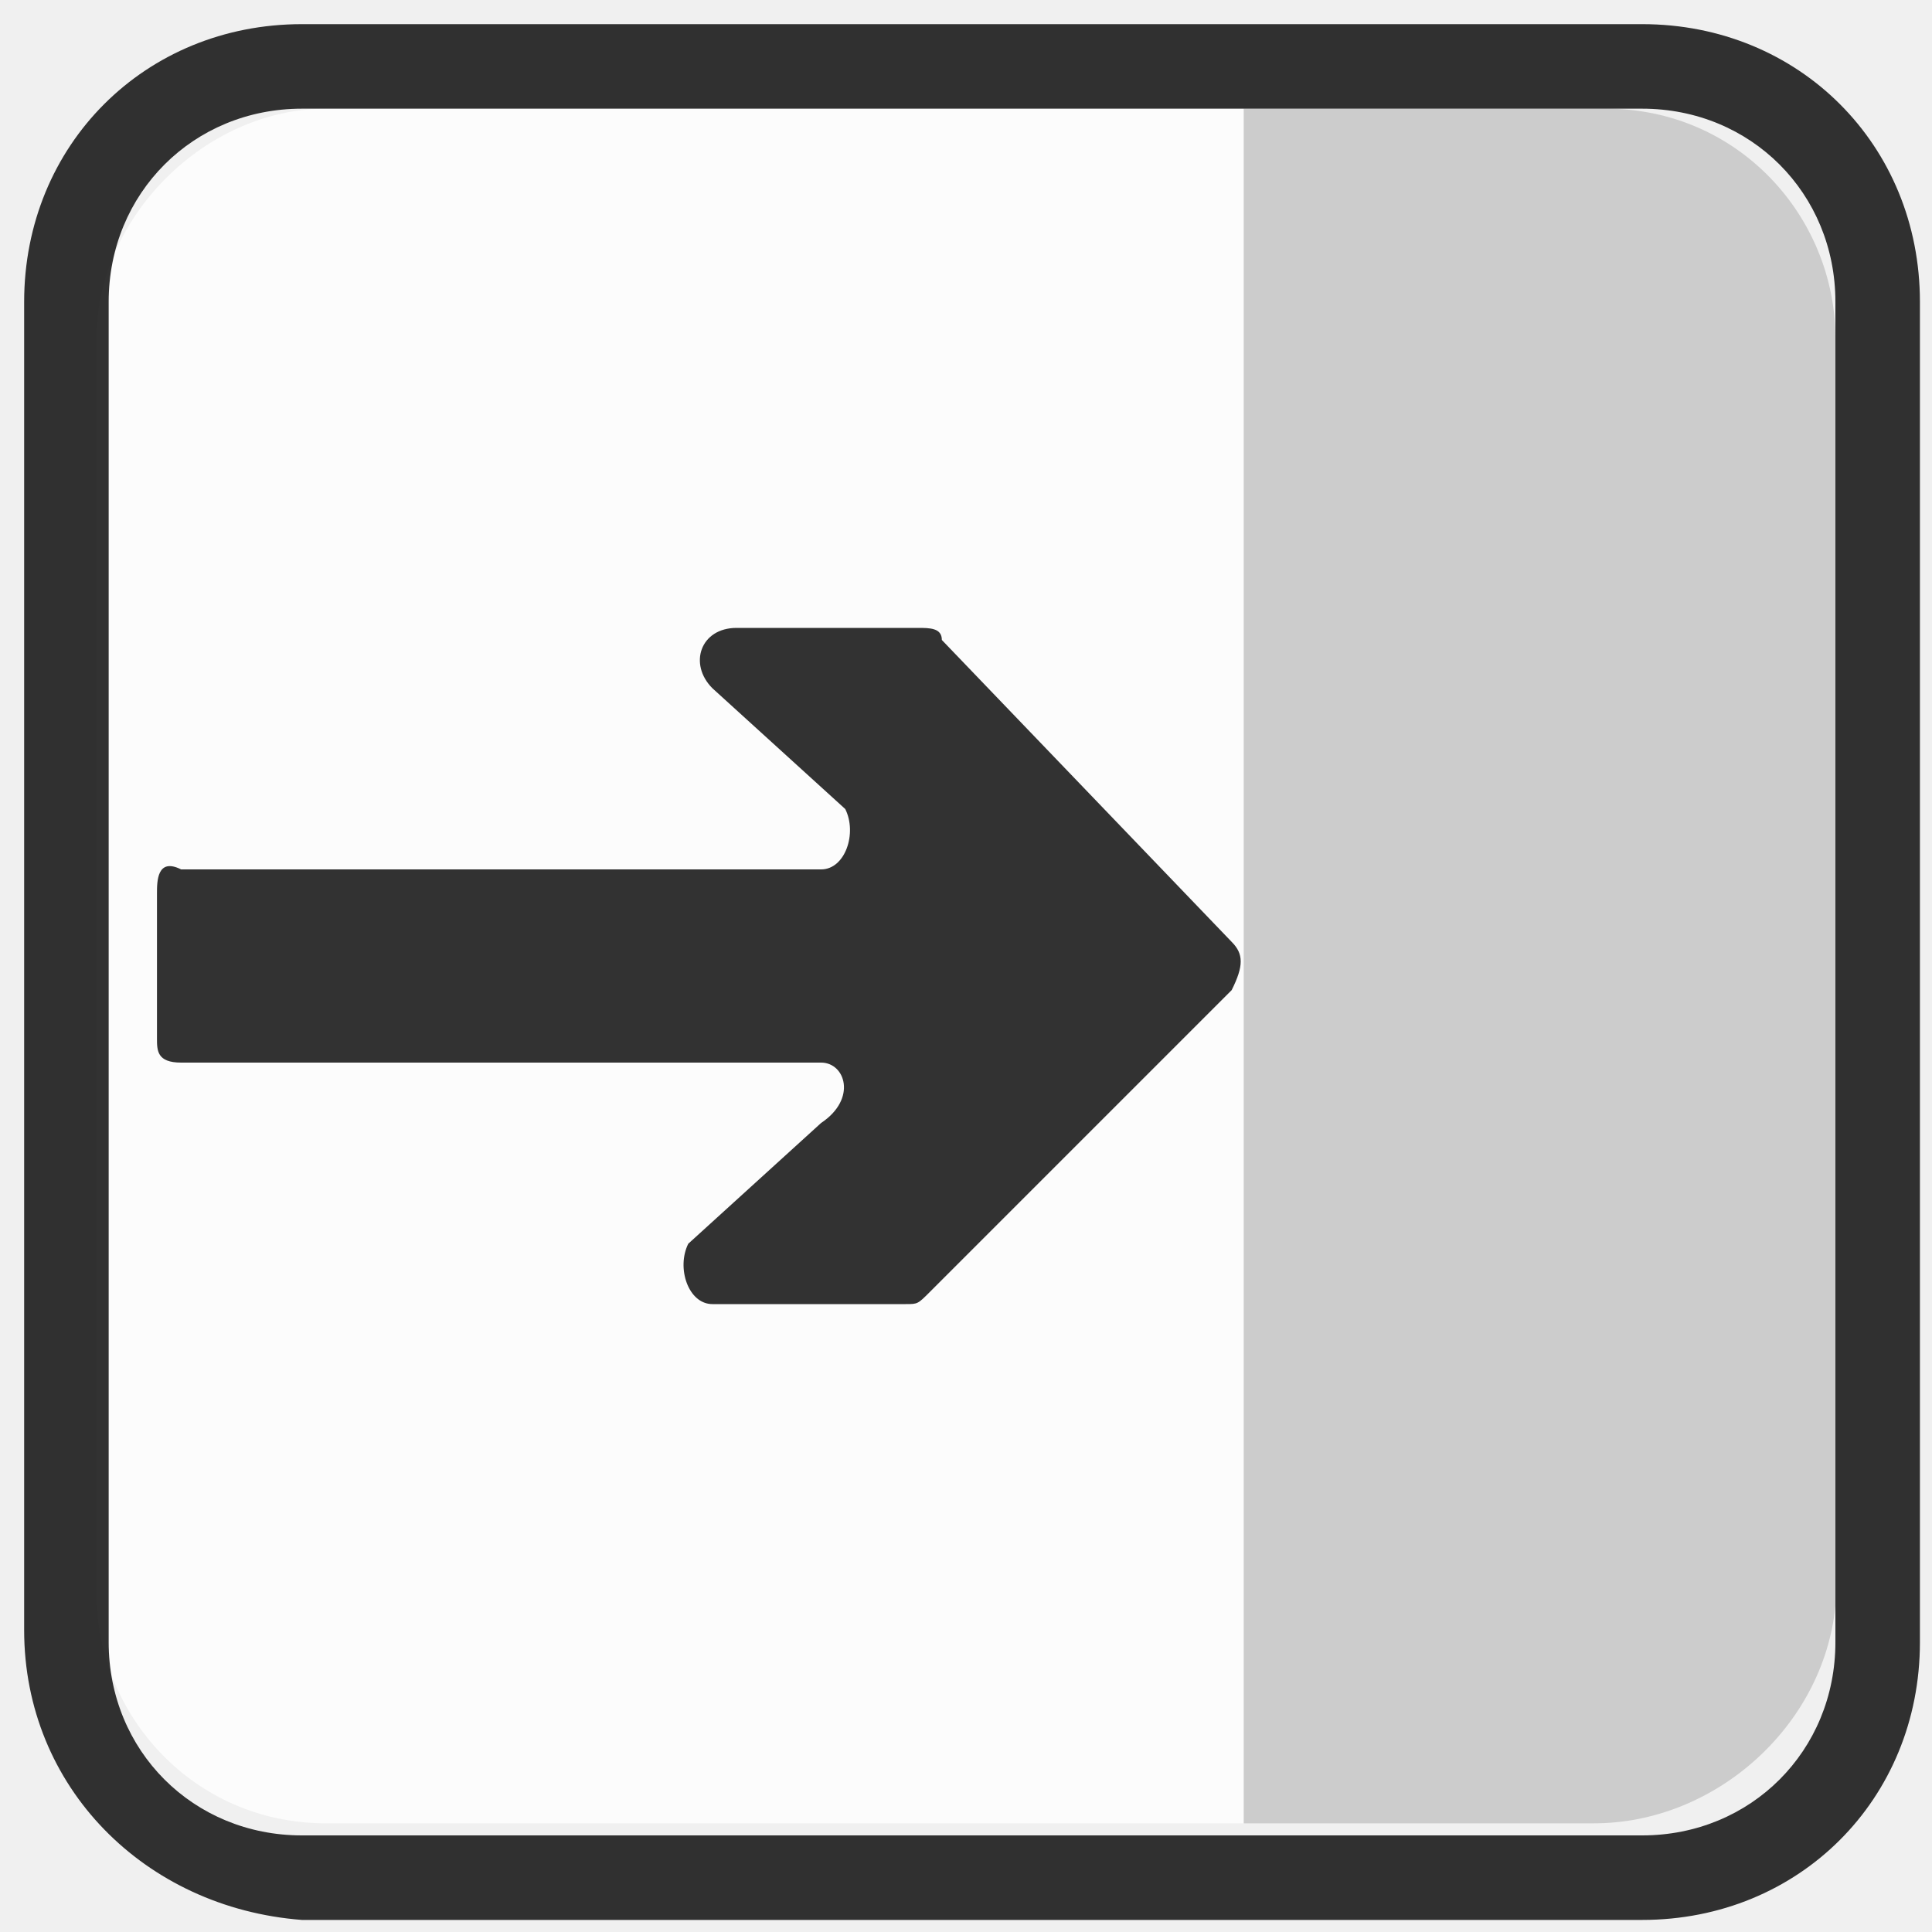
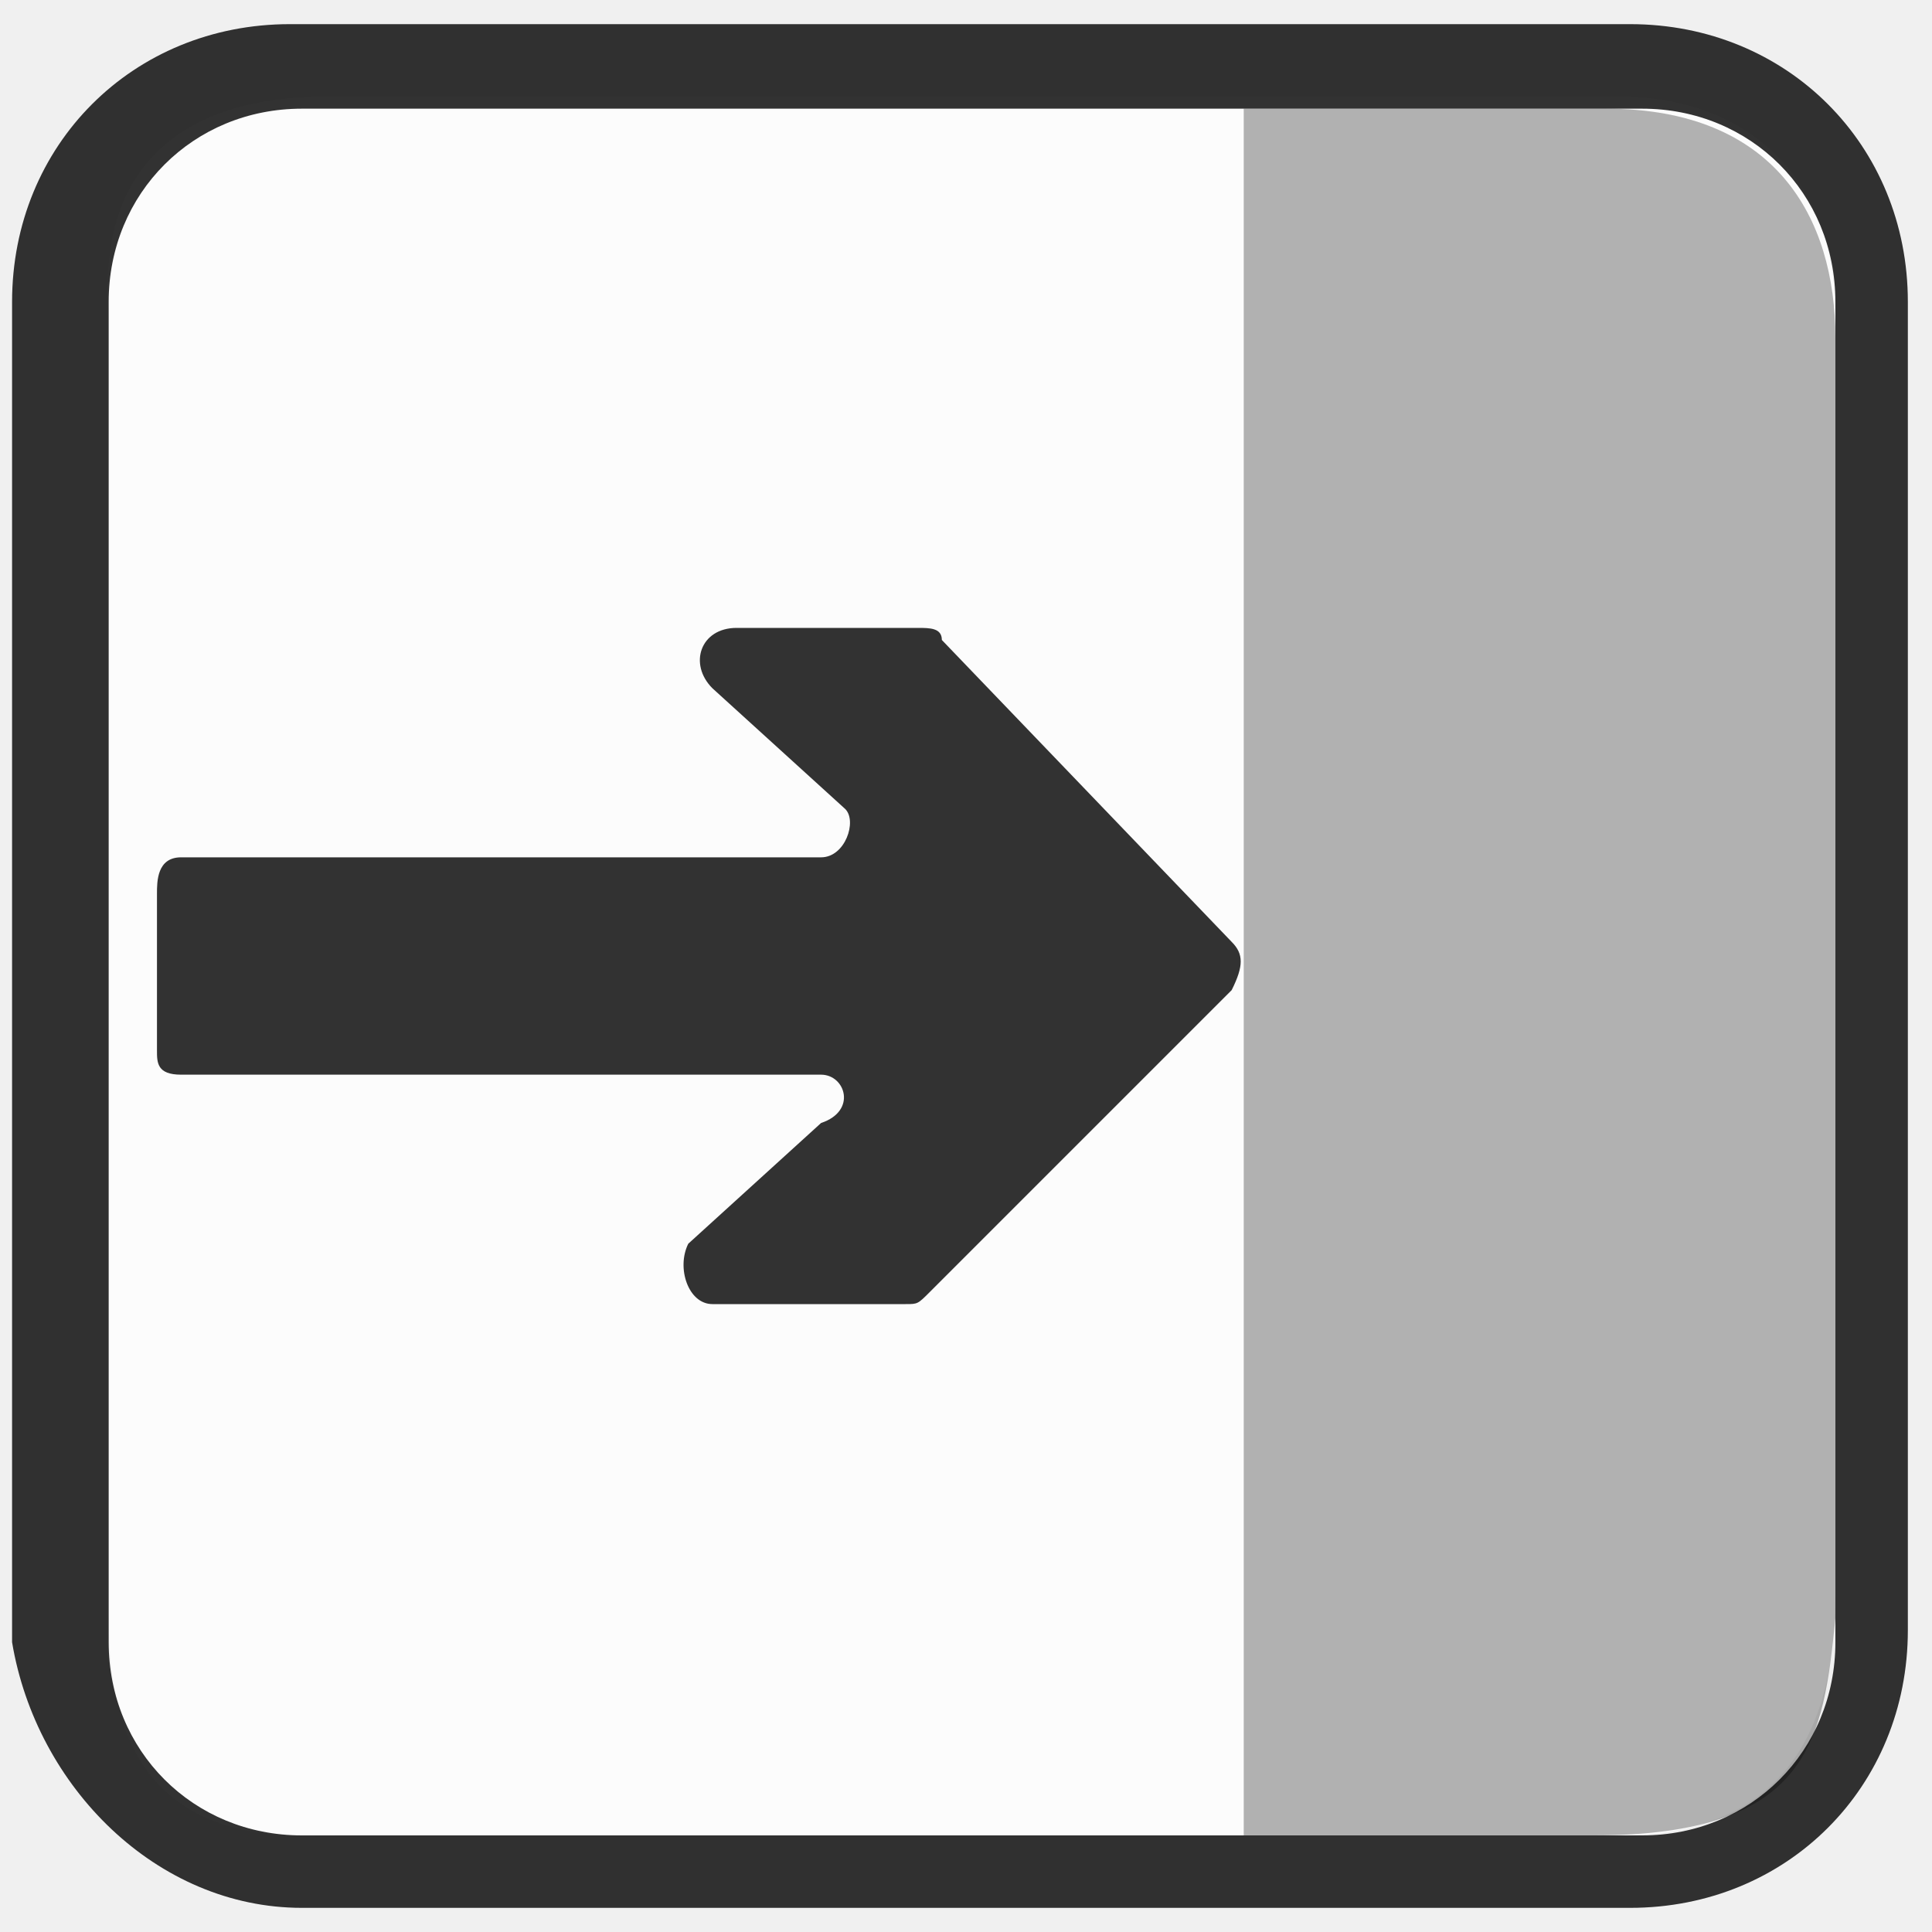
<svg xmlns="http://www.w3.org/2000/svg" version="1.1" id="Layer_1" x="0px" y="0px" viewBox="0 0 16 16" enable-background="new 0 0 16 16" xml:space="preserve">
-   <g>
-     <path opacity="0.8" fill="#FFFFFF" enable-background="new    " d="M13.1,15.1c0.1,0,0.3,0,0.4,0C13.4,15.1,13.2,15.1,13.1,15.1z" />
-     <path opacity="0.8" fill="#FFFFFF" enable-background="new    " d="M2.7,0.9h7.6v14.2H2.7c-1.1,0-1.9-0.9-1.9-1.9V2.8   C0.8,1.8,1.7,0.9,2.7,0.9z" />
+   <path opacity="0.8" fill="#FFFFFF" enable-background="new    " d="M0.9,13.4V2.6C0.8,1.3,1.6,0.8,2.7,0.8h10.7  c1.1,0,1.8,0.7,1.8,1.8v10.6c0,1.1-0.4,2-1.8,2H2.8C1.3,15.3,0.9,14.5,0.9,13.4z" />
+   <g opacity="0.8" enable-background="new    ">
+     <path d="M0.1,13.6V2.5c0-1.3,1-2.3,2.3-2.3h11.1c1.3,0,2.3,1,2.3,2.3v11c0,1.3-1,2.3-2.3,2.3h-11C1.3,15.8,0.3,14.8,0.1,13.6z    M2.5,0.9c-0.9,0-1.6,0.7-1.6,1.6v11.1c0,0.9,0.7,1.6,1.6,1.6h11.1c0.9,0,1.6-0.7,1.6-1.6V2.5c0-0.9-0.7-1.6-1.6-1.6H2.5z" />
  </g>
-   <path opacity="0.8" enable-background="new    " d="M1.3,7.4v1.2c0,0.1,0,0.2,0.2,0.2h5.3c0.2,0,0.3,0.3,0,0.5l-1.1,1  c-0.1,0.2,0,0.5,0.2,0.5h1.6c0.1,0,0.1,0,0.2-0.1l2.5-2.5c0.1-0.2,0.1-0.3,0-0.4L7.8,5.3c0-0.1-0.1-0.1-0.2-0.1H6.1  c-0.3,0-0.4,0.3-0.2,0.5l1.1,1c0.1,0.2,0,0.5-0.2,0.5H1.5C1.3,7.1,1.3,7.3,1.3,7.4z" />
-   <g opacity="0.8" enable-background="new    ">
-     <path d="M0.2,13.5v-11c0-1.3,1-2.3,2.3-2.3h11.1c1.3,0,2.3,1,2.3,2.3v11.1c0,1.3-1,2.3-2.3,2.3H2.5C1.2,15.8,0.2,14.8,0.2,13.5z    M2.5,0.9c-0.9,0-1.6,0.7-1.6,1.6v11.1c0,0.9,0.7,1.6,1.6,1.6h11.1c0.9,0,1.6-0.7,1.6-1.6V2.5c0-0.9-0.7-1.6-1.6-1.6H2.5z" />
-   </g>
-   <path opacity="0.15" enable-background="new    " d="M10.3,0.9h3c1.1,0,1.9,0.9,1.9,1.9v10.5c-0.1,1-1,1.8-2,1.8h-2.9  C10.3,15.1,10.3,0.9,10.3,0.9z" />
+   <path opacity="0.8" enable-background="new    " d="M1.3,7.4v1.3c0,0.1,0,0.2,0.2,0.2h5.3c0.2,0,0.3,0.3,0,0.4l-1.1,1  c-0.1,0.2,0,0.5,0.2,0.5h1.6c0.1,0,0.1,0,0.2-0.1l2.5-2.5c0.1-0.2,0.1-0.3,0-0.4L7.8,5.3c0-0.1-0.1-0.1-0.2-0.1H6.1  c-0.3,0-0.4,0.3-0.2,0.5l1.1,1c0.1,0.1,0,0.4-0.2,0.4H1.5C1.3,7.1,1.3,7.3,1.3,7.4z" />
+   <path opacity="0.3" enable-background="new    " d="M10.3,15.2h2.9c1.8,0,1.9-0.8,2-1.8V2.8c0-1-0.5-1.9-1.9-1.9h-3V15.2z" />
  <g id="Arrow_10">
</g>
</svg>
